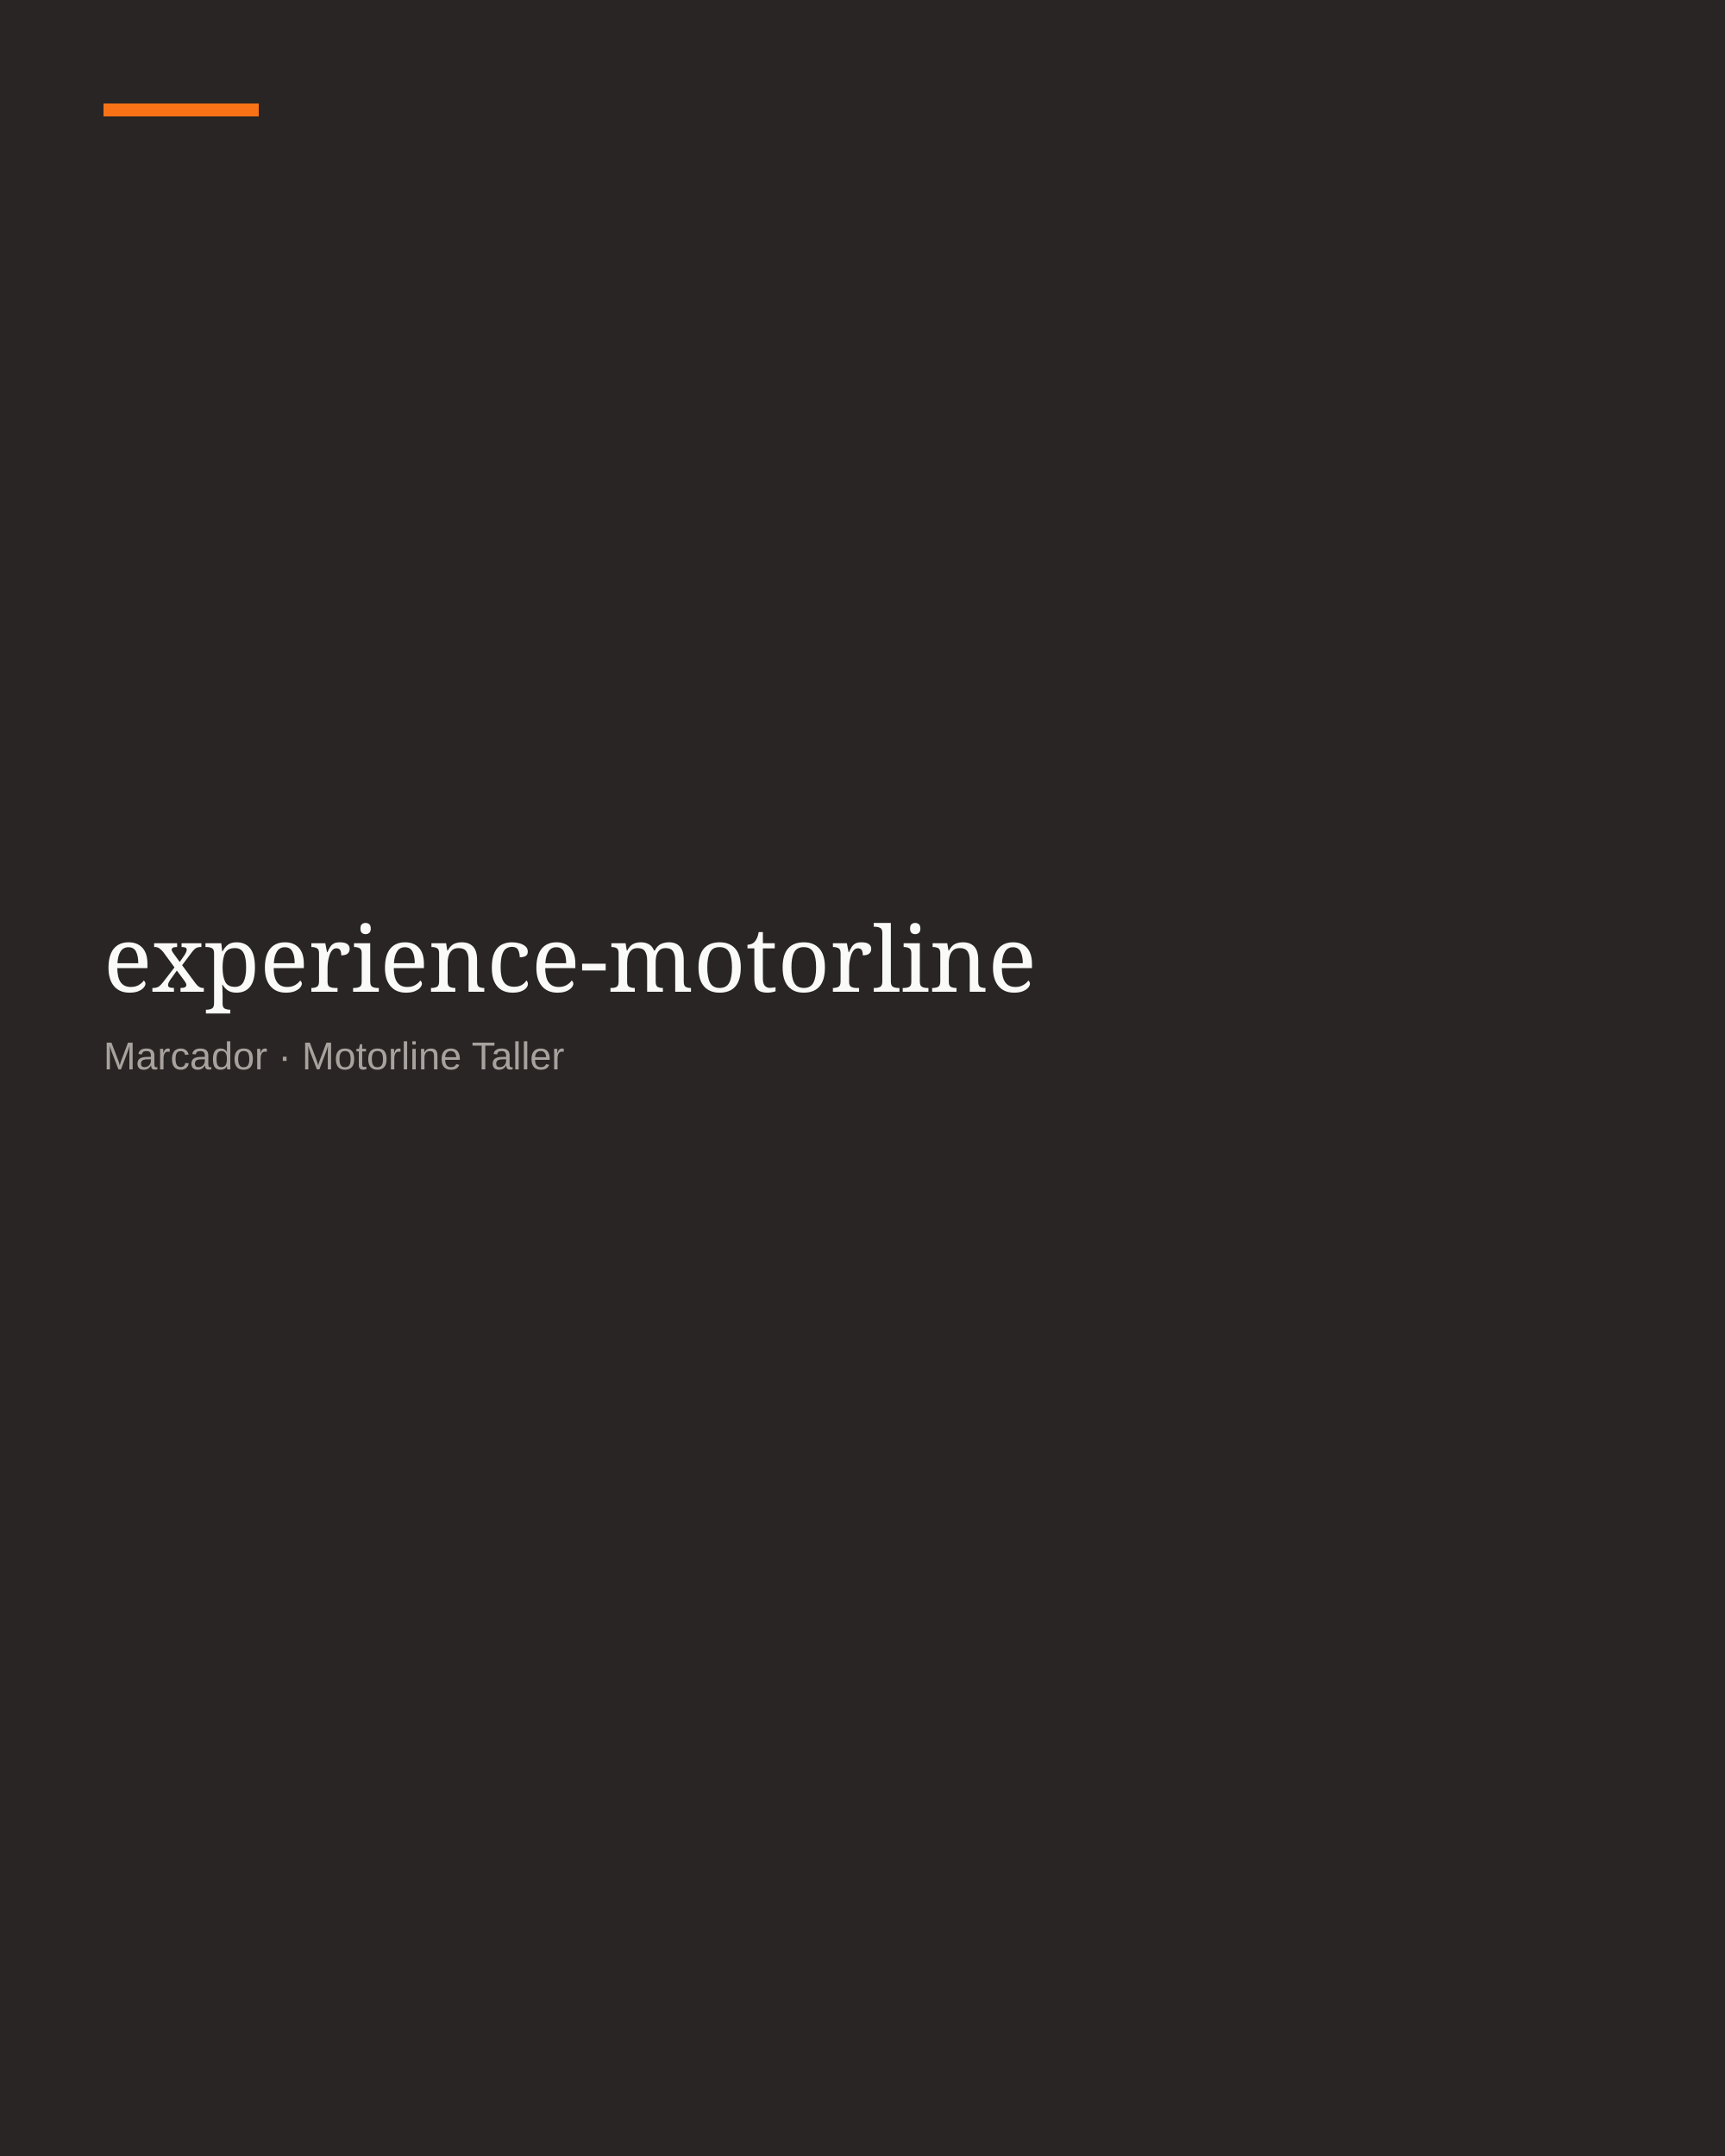
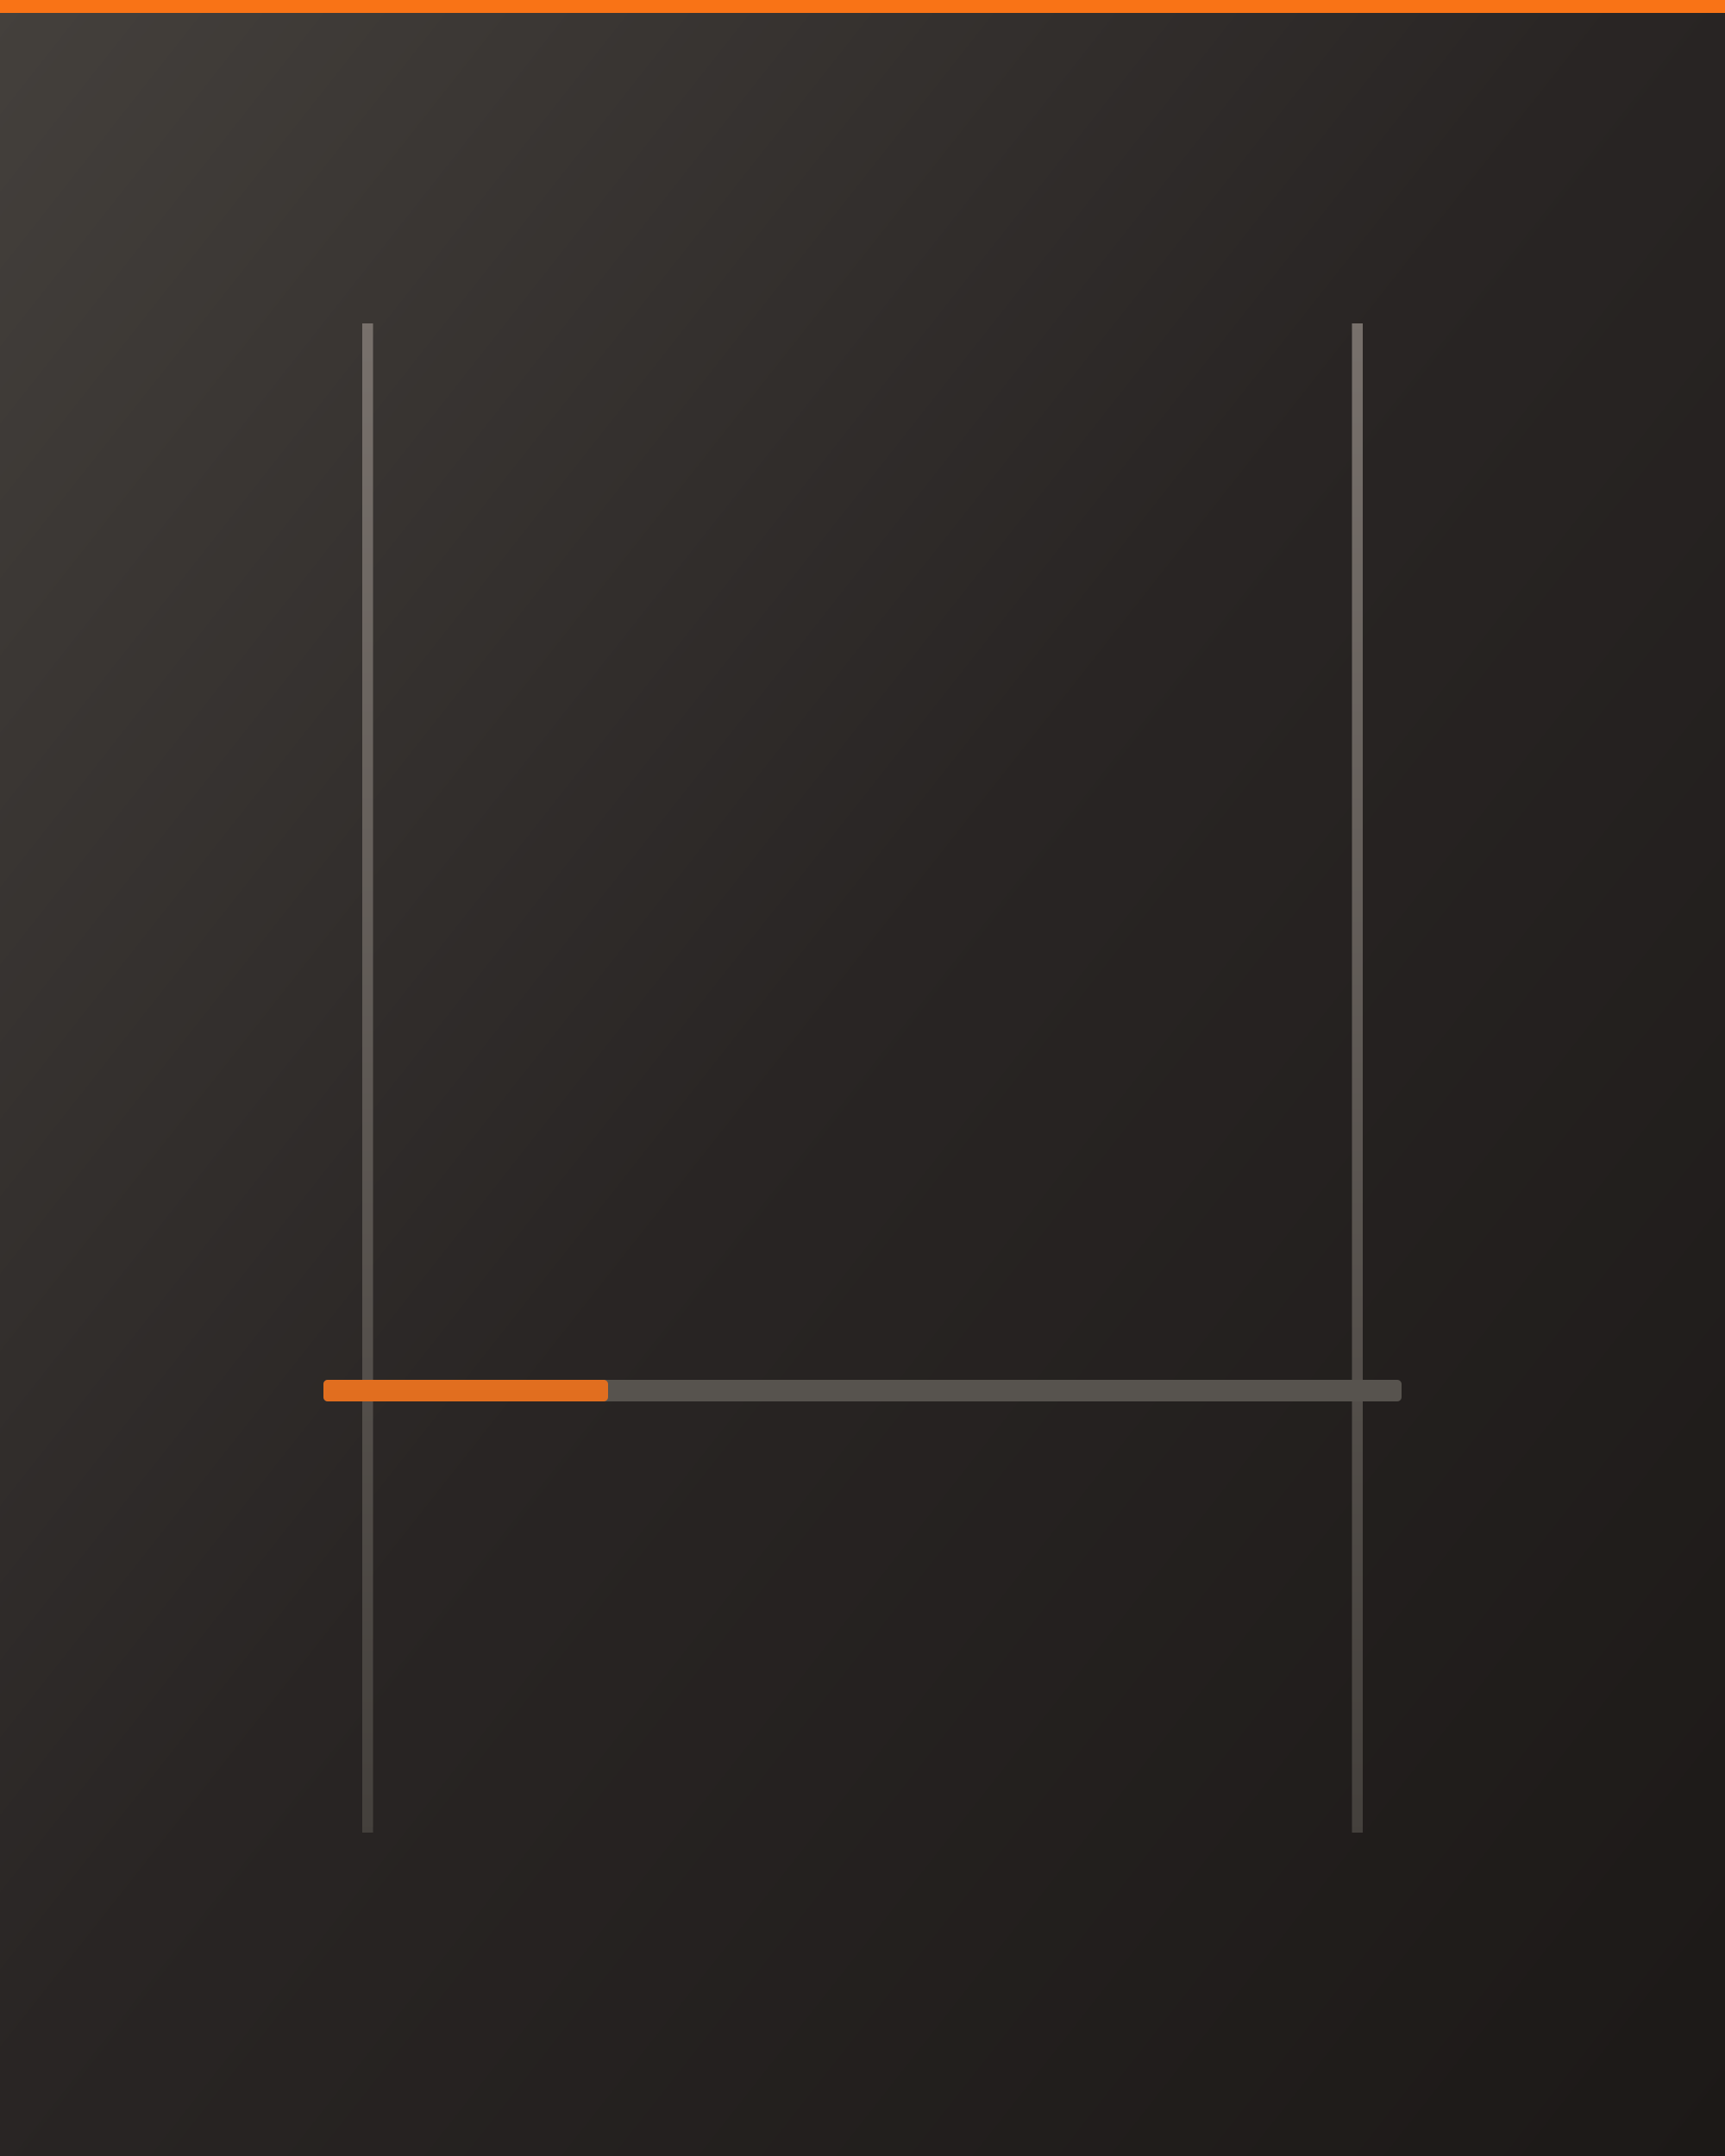
- <svg xmlns="http://www.w3.org/2000/svg" viewBox="0 0 800 1000" role="img" aria-label="experience-motorline">
-   <rect width="800" height="1000" fill="#292524" />
-   <rect x="48" y="48" width="72" height="6" fill="#f97316" />
-   <text x="48" y="460" fill="#fafaf9" font-family="Georgia, serif" font-size="42">experience-motorline</text>
-   <text x="48" y="496" fill="#a8a29e" font-family="Arial, sans-serif" font-size="18">Marcador · Motorline Taller</text>
+ <svg xmlns="http://www.w3.org/2000/svg" viewBox="0 0 800 1000" role="img" aria-label="Elevador del taller">
+   <defs>
+     <linearGradient id="bay" x1="0" y1="0" x2="1" y2="1">
+       <stop offset="0%" stop-color="#44403c" />
+       <stop offset="48%" stop-color="#292524" />
+       <stop offset="100%" stop-color="#1c1917" />
+     </linearGradient>
+     <linearGradient id="rail" x1="0" y1="0" x2="0" y2="1">
+       <stop offset="0%" stop-color="#78716c" />
+       <stop offset="100%" stop-color="#44403c" />
+     </linearGradient>
+   </defs>
+   <rect width="800" height="1000" fill="url(#bay)" />
+   <rect x="0" y="0" width="800" height="6" fill="#f97316" />
+   <rect x="168" y="150" width="5" height="700" fill="url(#rail)" />
+   <rect x="627" y="150" width="5" height="700" fill="url(#rail)" />
+   <rect x="150" y="640" width="500" height="10" rx="2" fill="#57534e" />
+   <rect x="150" y="640" width="132" height="10" rx="2" fill="#f97316" opacity="0.85" />
</svg>
